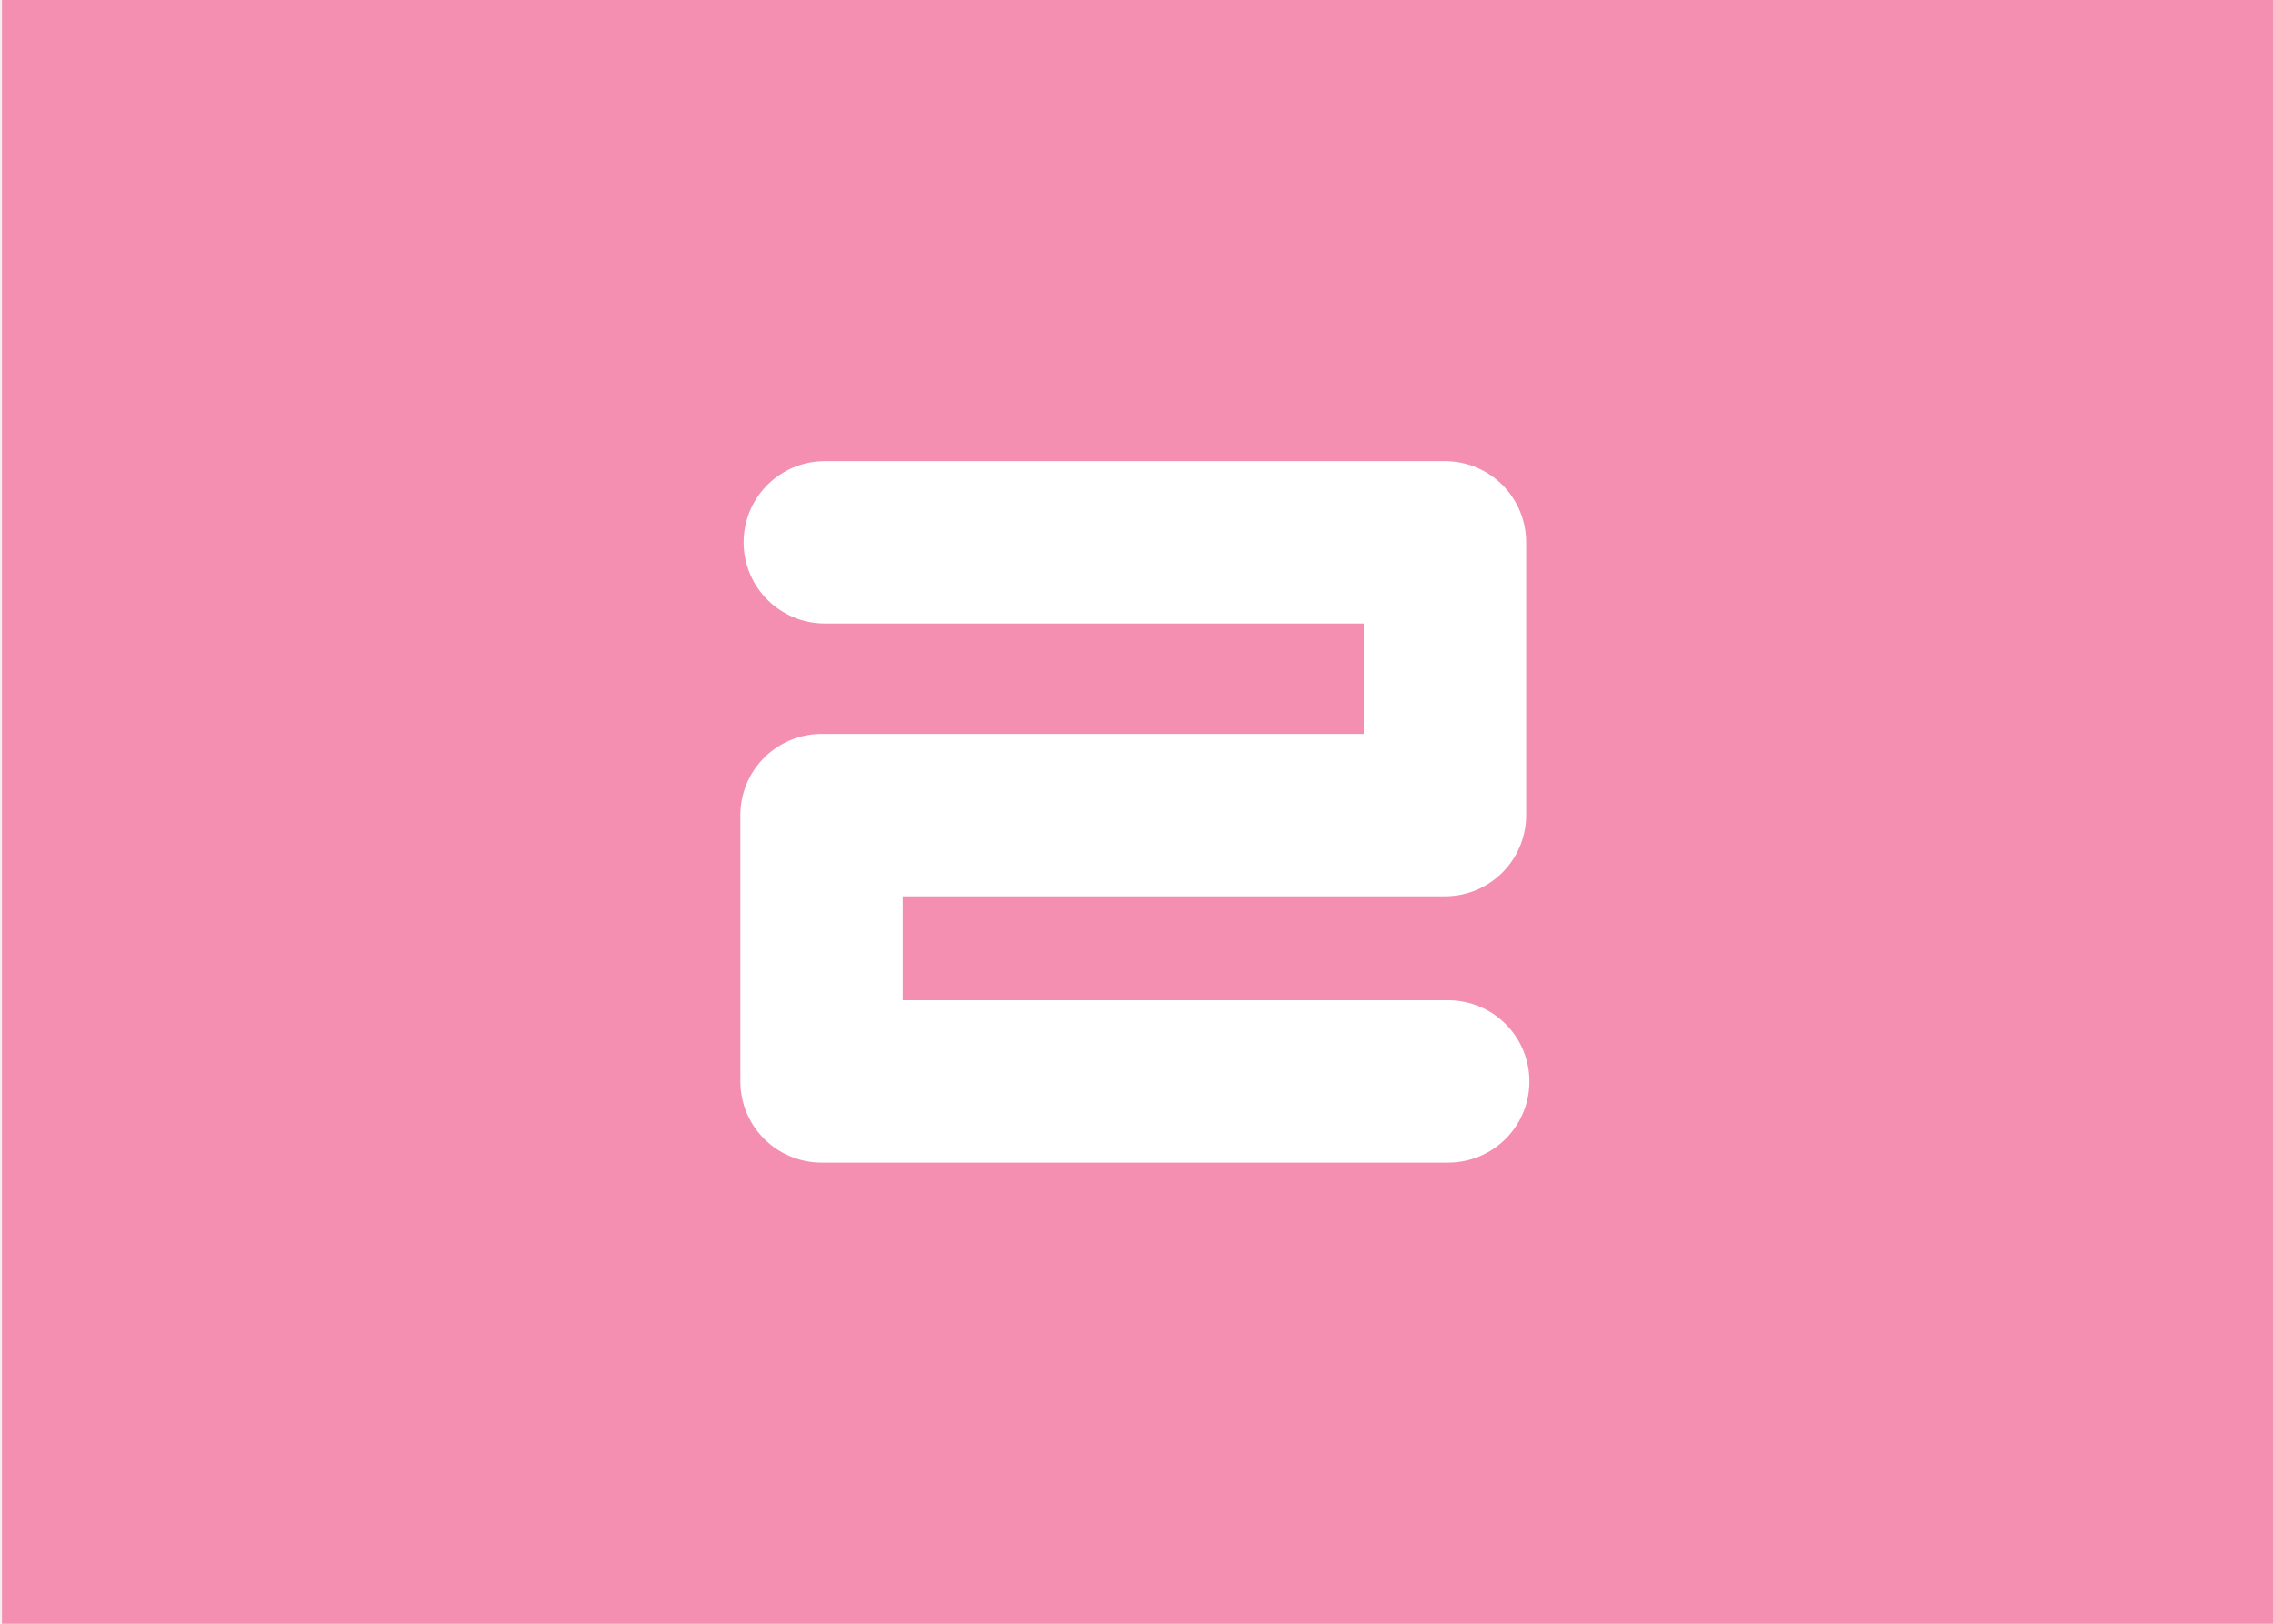
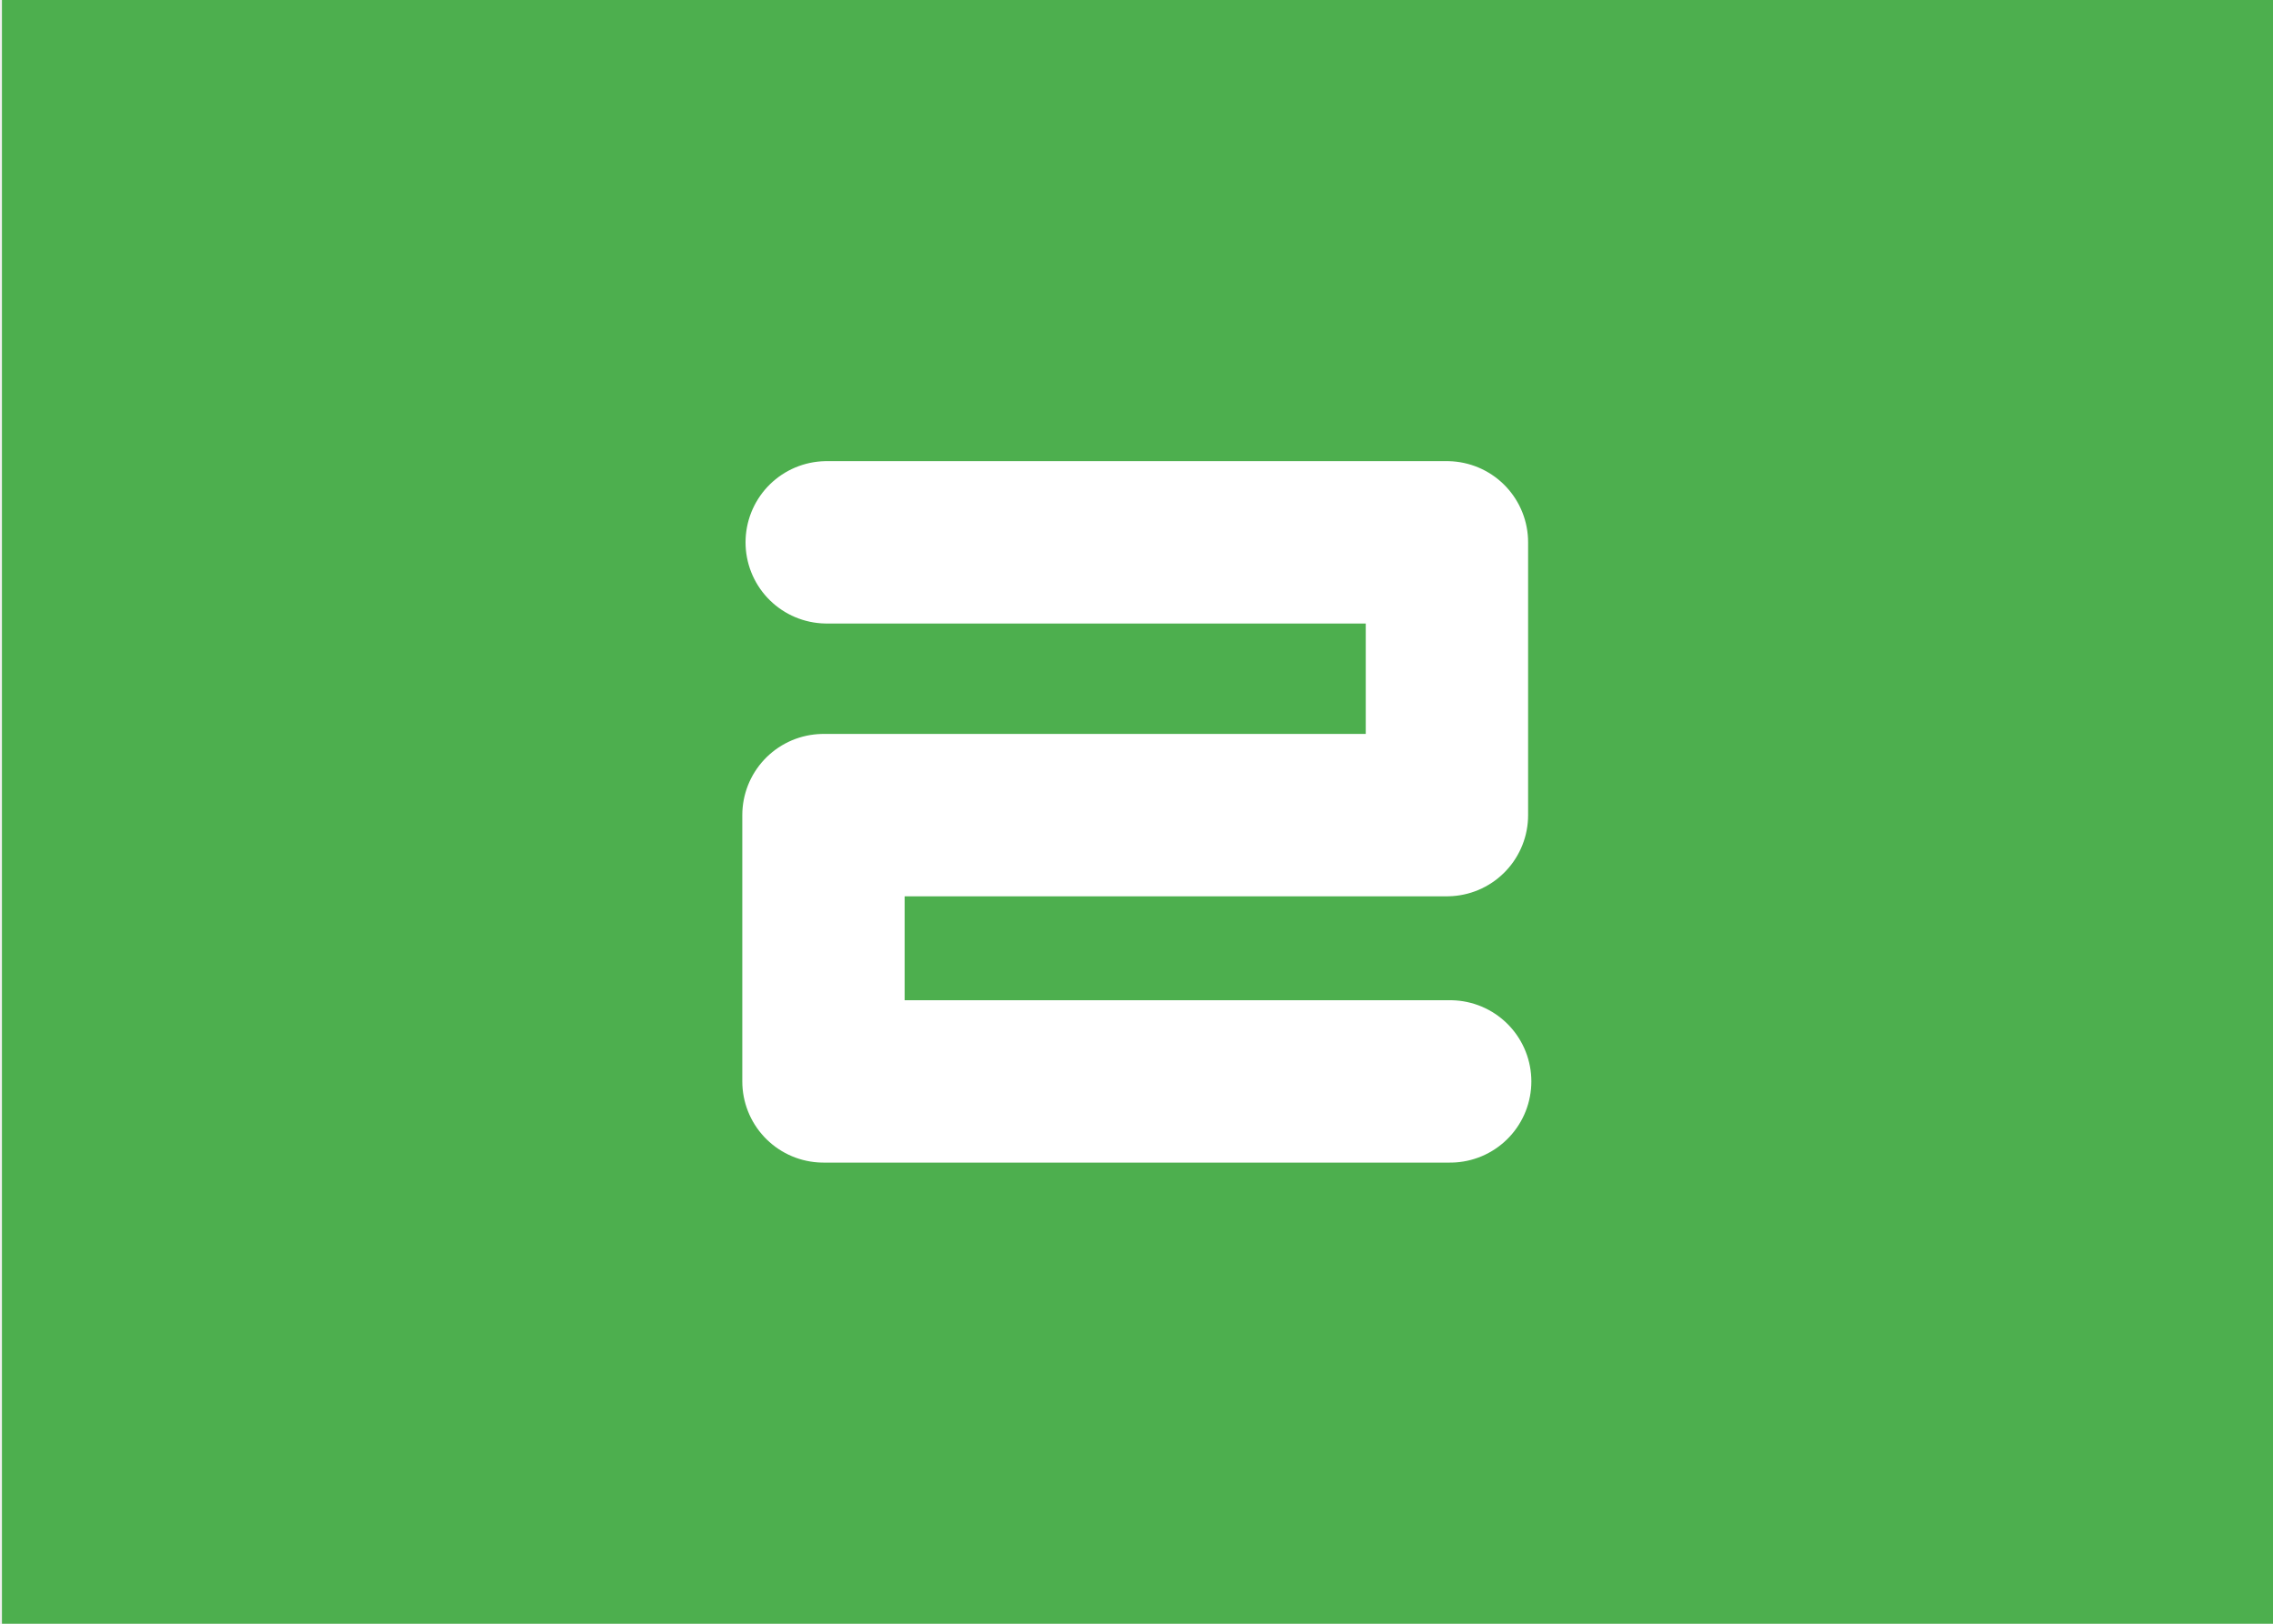
- <svg xmlns="http://www.w3.org/2000/svg" version="1.1" x="0px" y="0px" viewBox="0 0 350 250" enable-background="new 0 0 350 250" xml:space="preserve">
-   <g id="Layer_1">
-     <rect x="0.3" fill="#F48FB1" width="350" height="250" />
+ <svg xmlns="http://www.w3.org/2000/svg" version="1.1" id="Layer_1" x="0px" y="0px" viewBox="0 0 350 250" enable-background="new 0 0 350 250" xml:space="preserve">
+   <g id="Layer_1_1_">
+     <rect x="0.3" fill="#4DAF4E" width="350" height="250" />
  </g>
  <g id="Layer_4">
-     <polyline fill="none" stroke="#FFFFFF" stroke-width="25" stroke-linecap="round" stroke-linejoin="round" stroke-miterlimit="10" points="   127,83.5 222.5,83.5 222.5,125.5 126.5,125.5 126.5,166.5 223,166.5  " />
+     <polyline fill="none" stroke="#FFFFFF" stroke-width="25" stroke-linecap="round" stroke-linejoin="round" stroke-miterlimit="10" points="   127.3,83.5 222.8,83.5 222.8,125.5 126.8,125.5 126.8,166.5 223.3,166.5  " />
  </g>
</svg>
